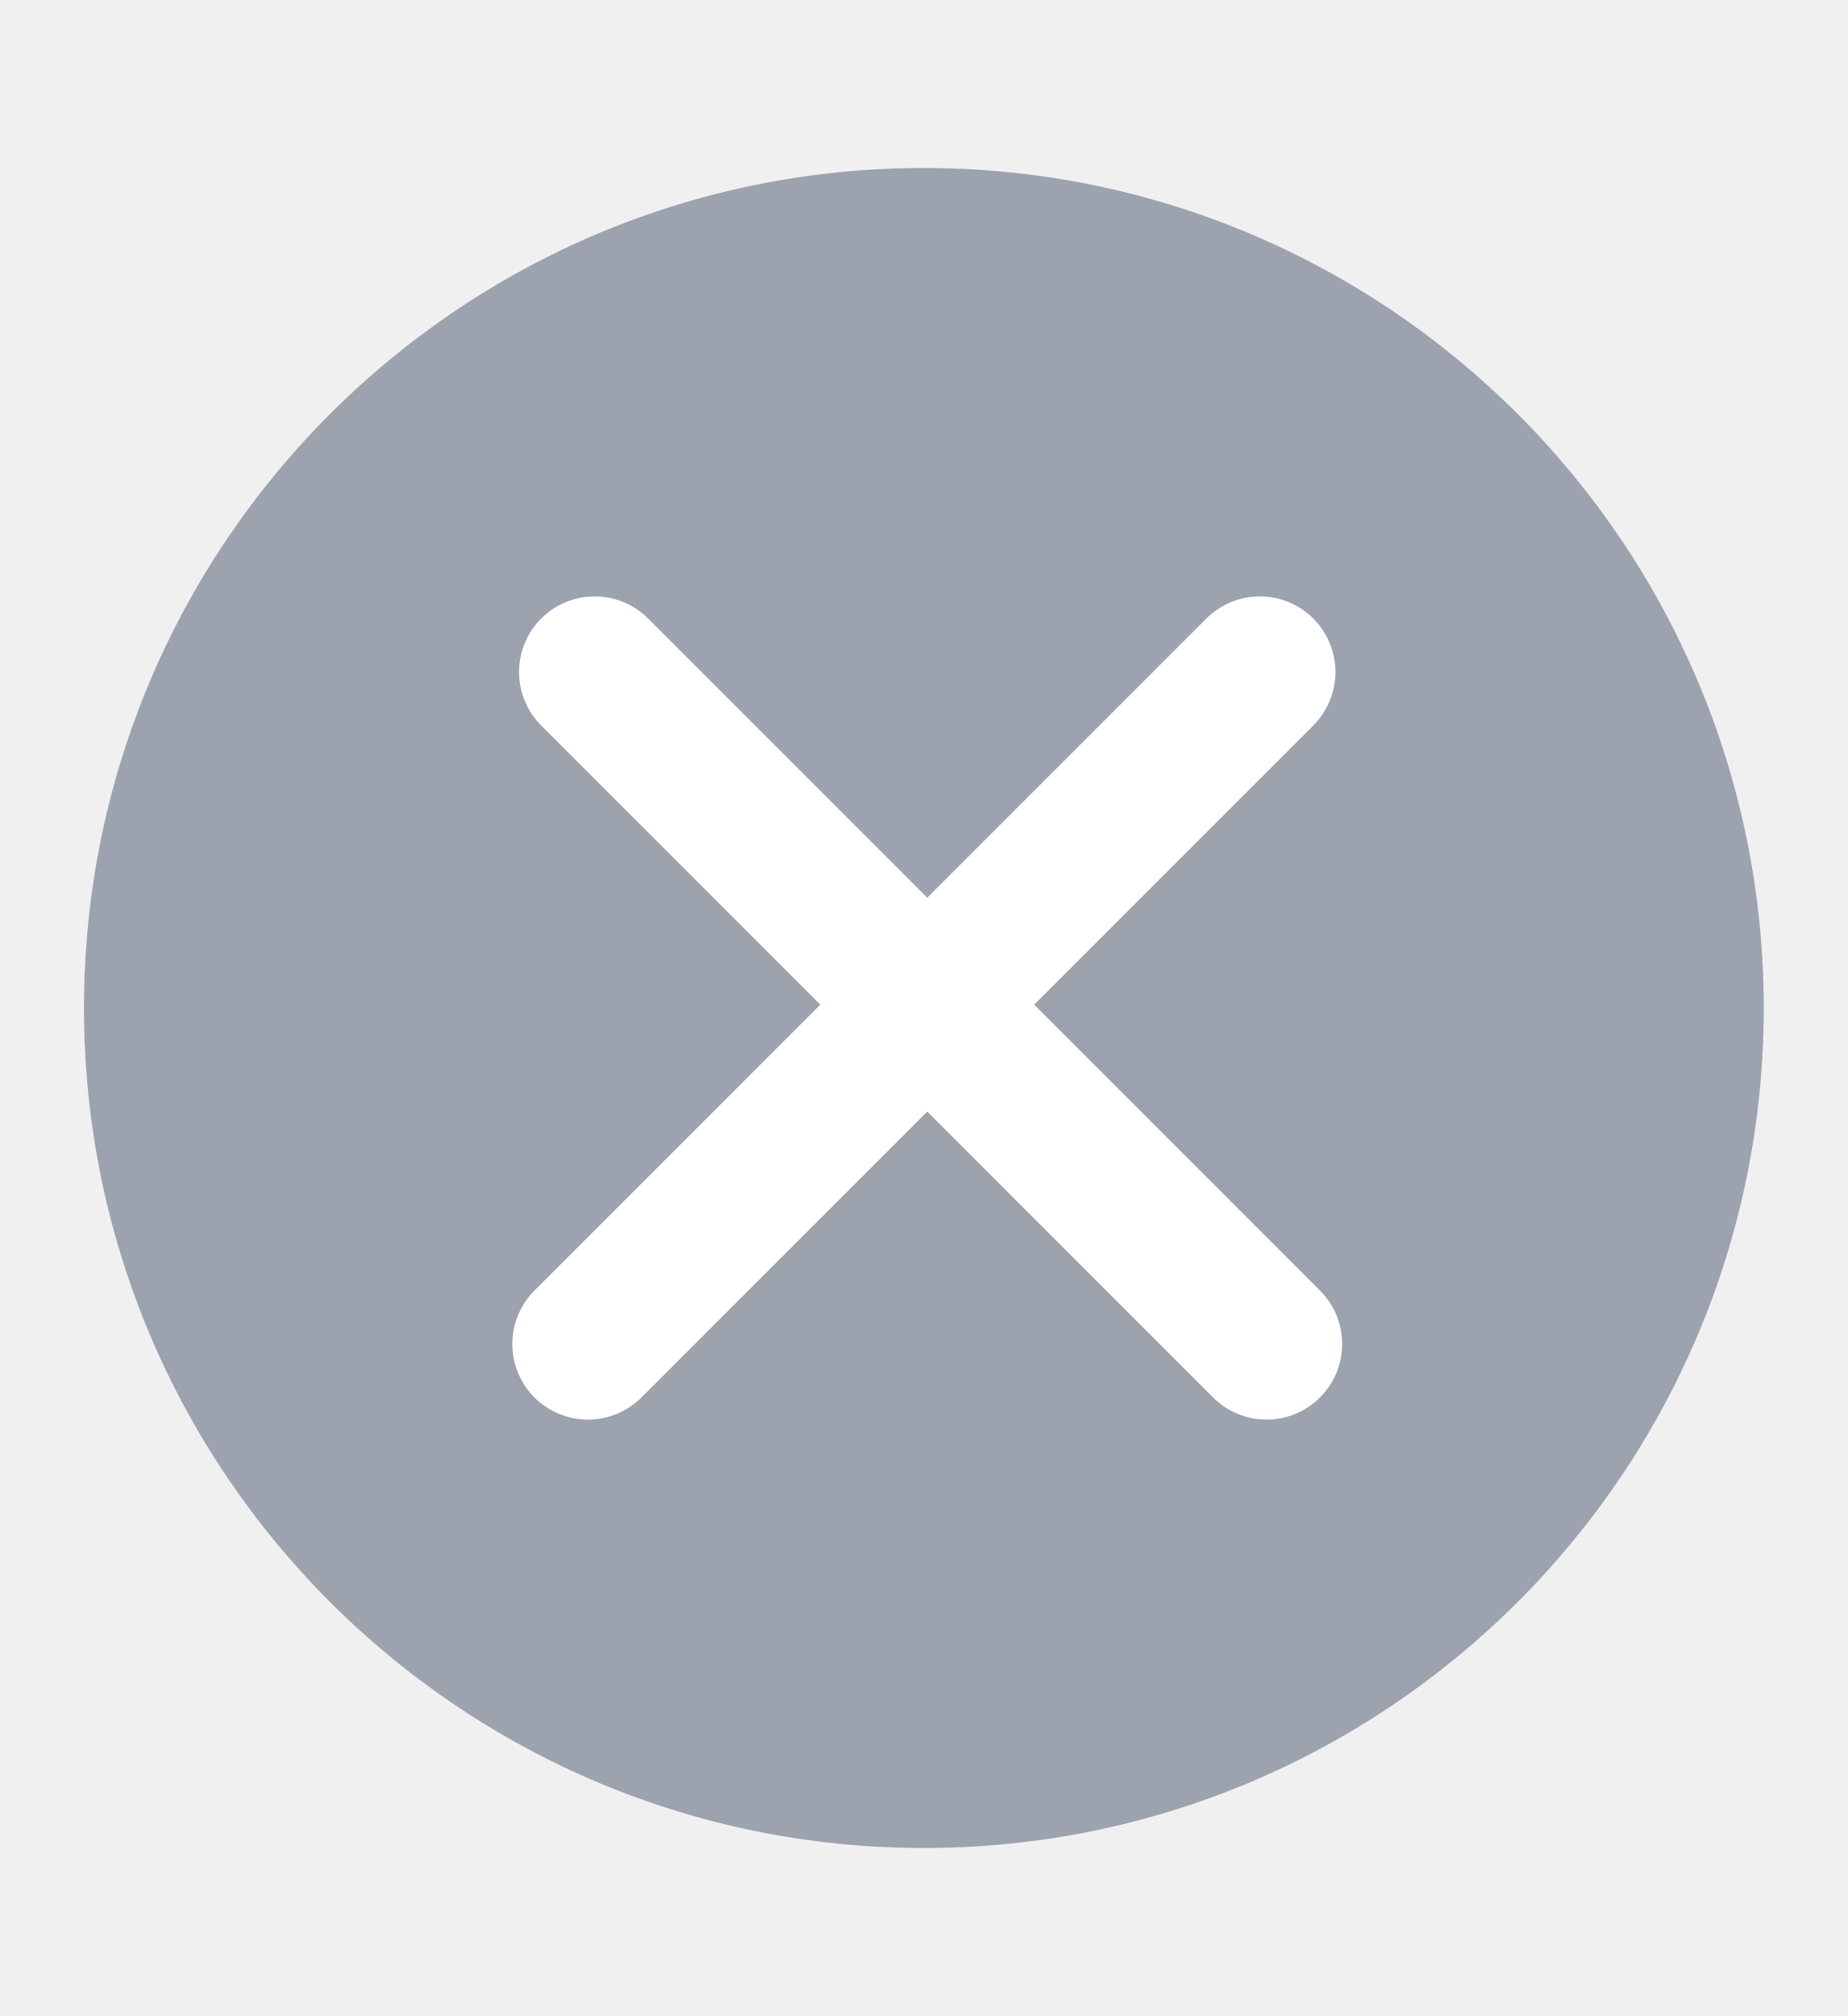
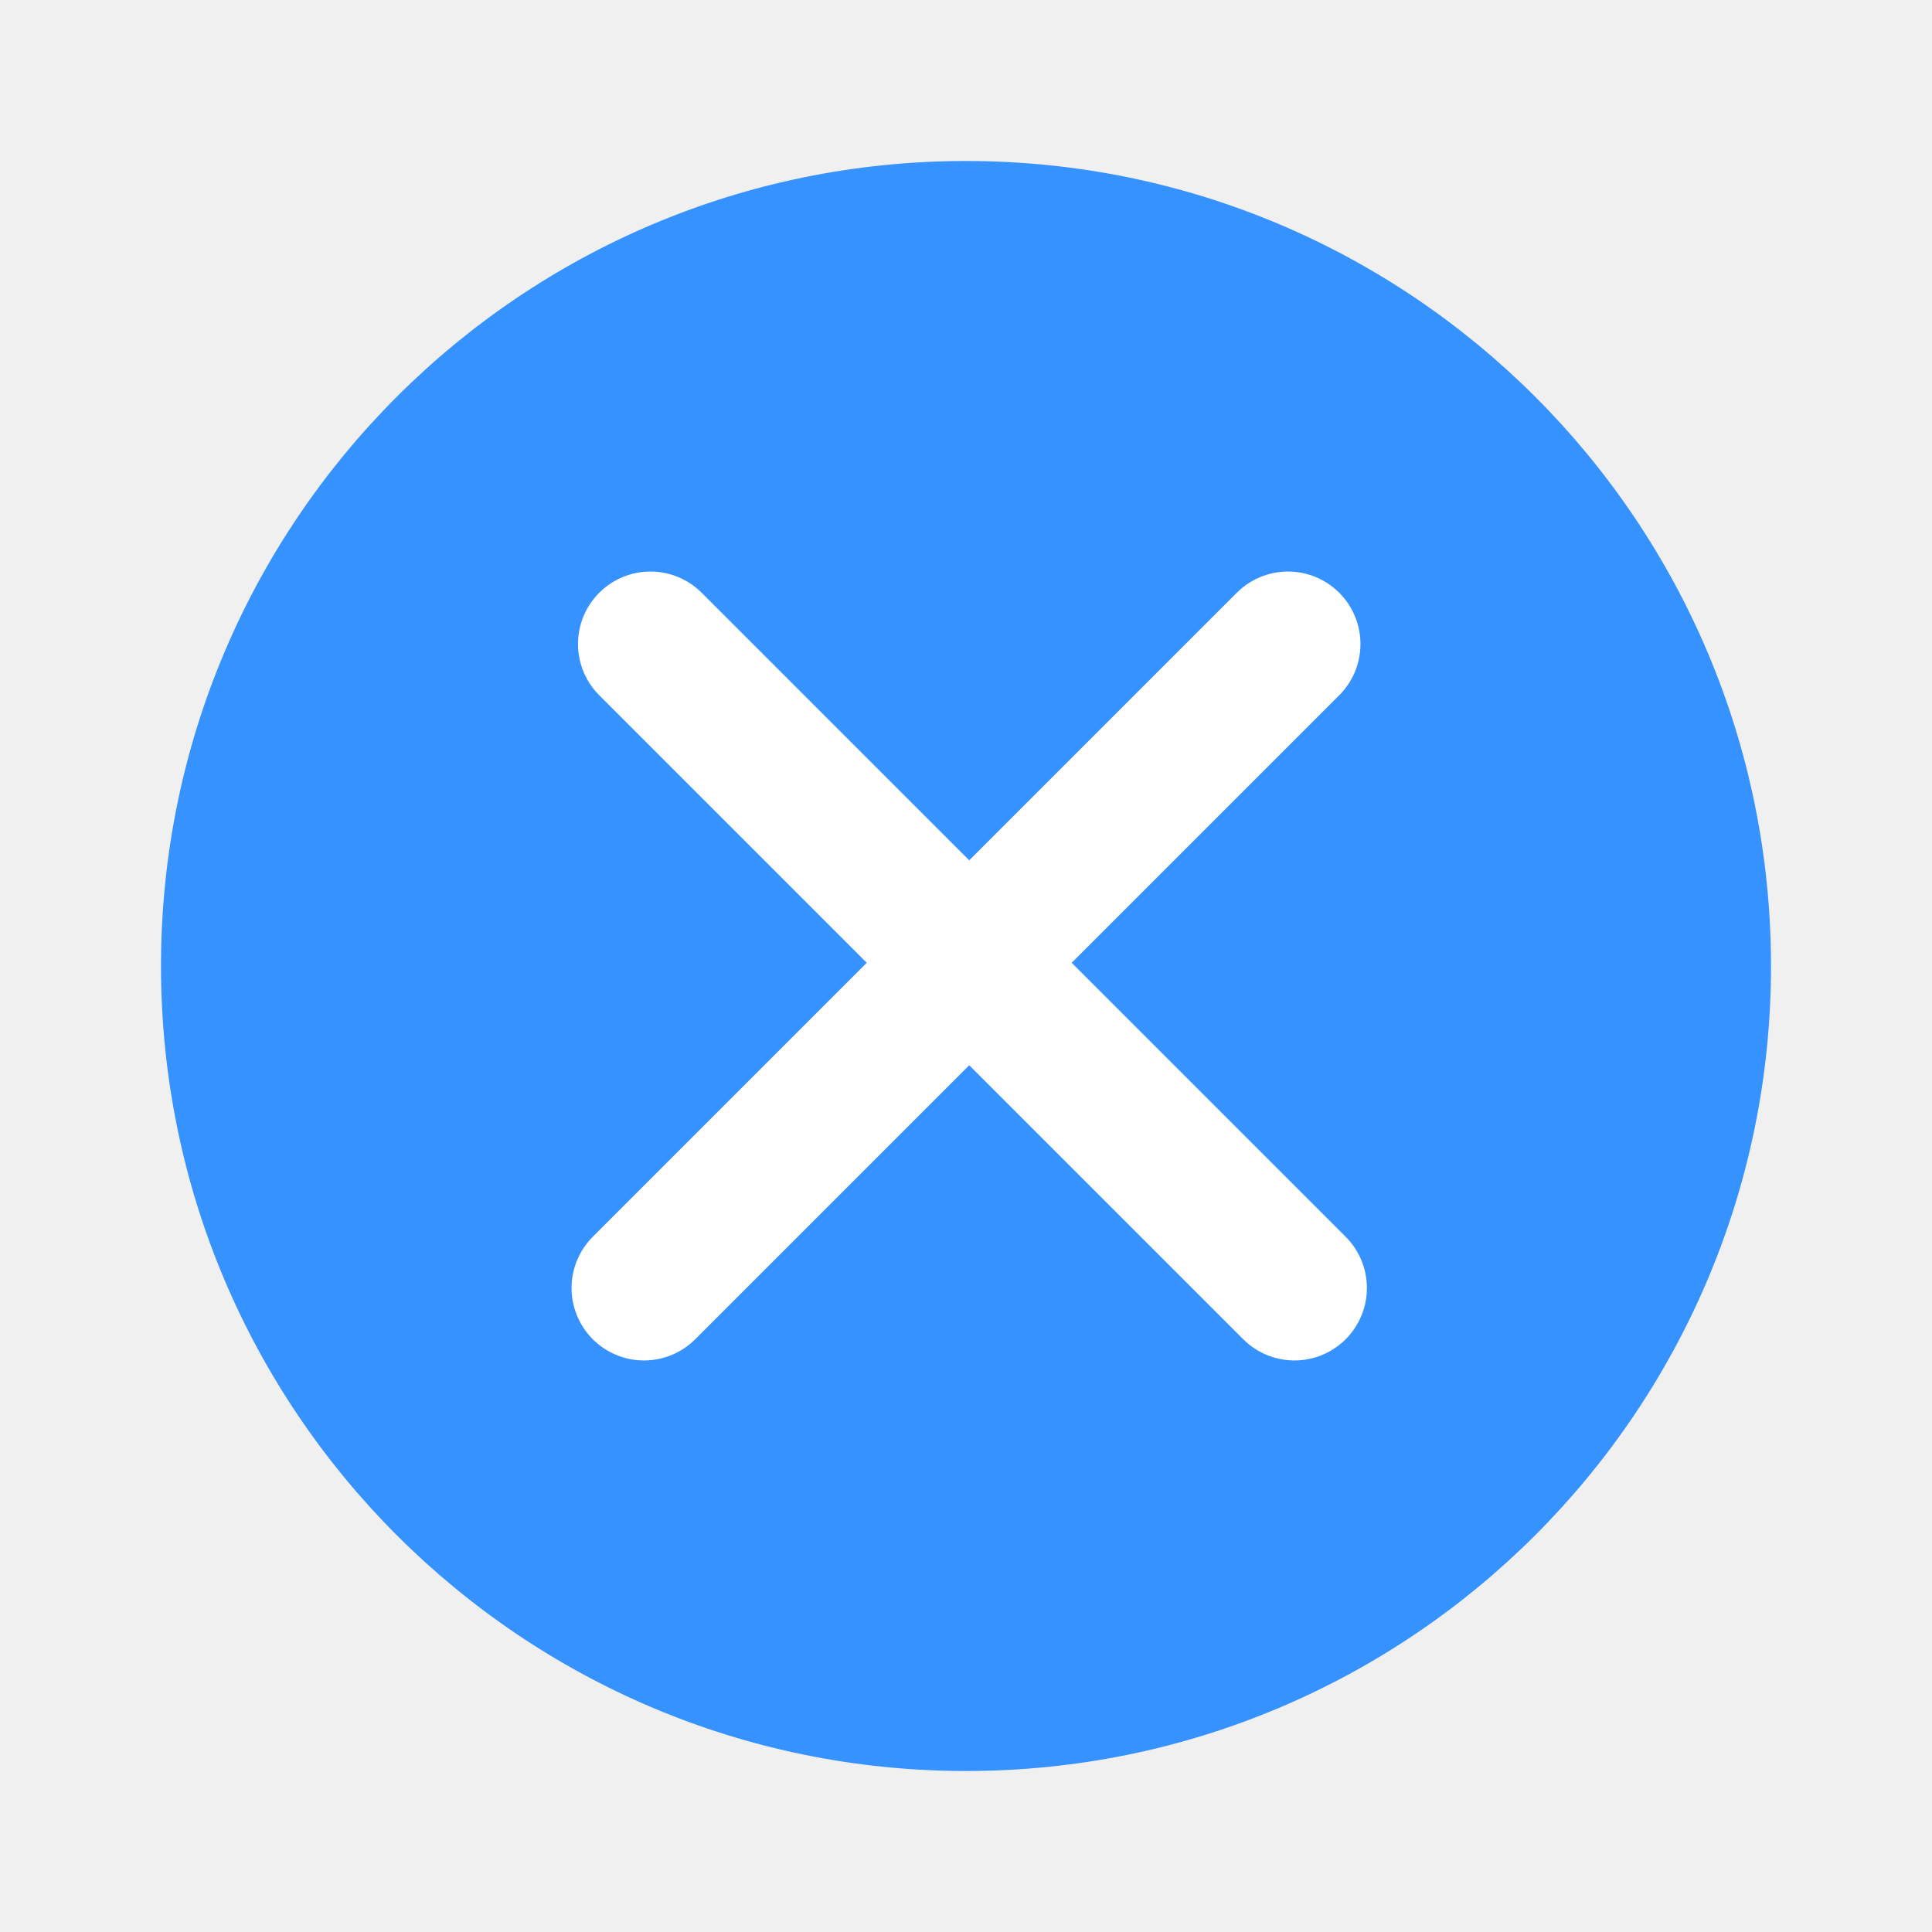
- <svg xmlns="http://www.w3.org/2000/svg" width="22" height="24" viewBox="0 0 22 24" fill="none">
-   <circle cx="11" cy="12" r="10" fill="#9CA3AF" />
-   <path d="M7.08 8L15.08 16" stroke="white" stroke-width="1.8" stroke-linecap="round" />
-   <path d="M15 8L7 16" stroke="white" stroke-width="1.8" stroke-linecap="round" />
+ <svg xmlns="http://www.w3.org/2000/svg" width="24" height="24" viewBox="0 0 24 24" fill="none">
+   <circle cx="12" cy="12" r="10" fill="#3692FF" />
+   <path d="M8.08 8L16.08 16" stroke="white" stroke-width="1.8" stroke-linecap="round" />
+   <path d="M16 8L8 16" stroke="white" stroke-width="1.8" stroke-linecap="round" />
</svg>
